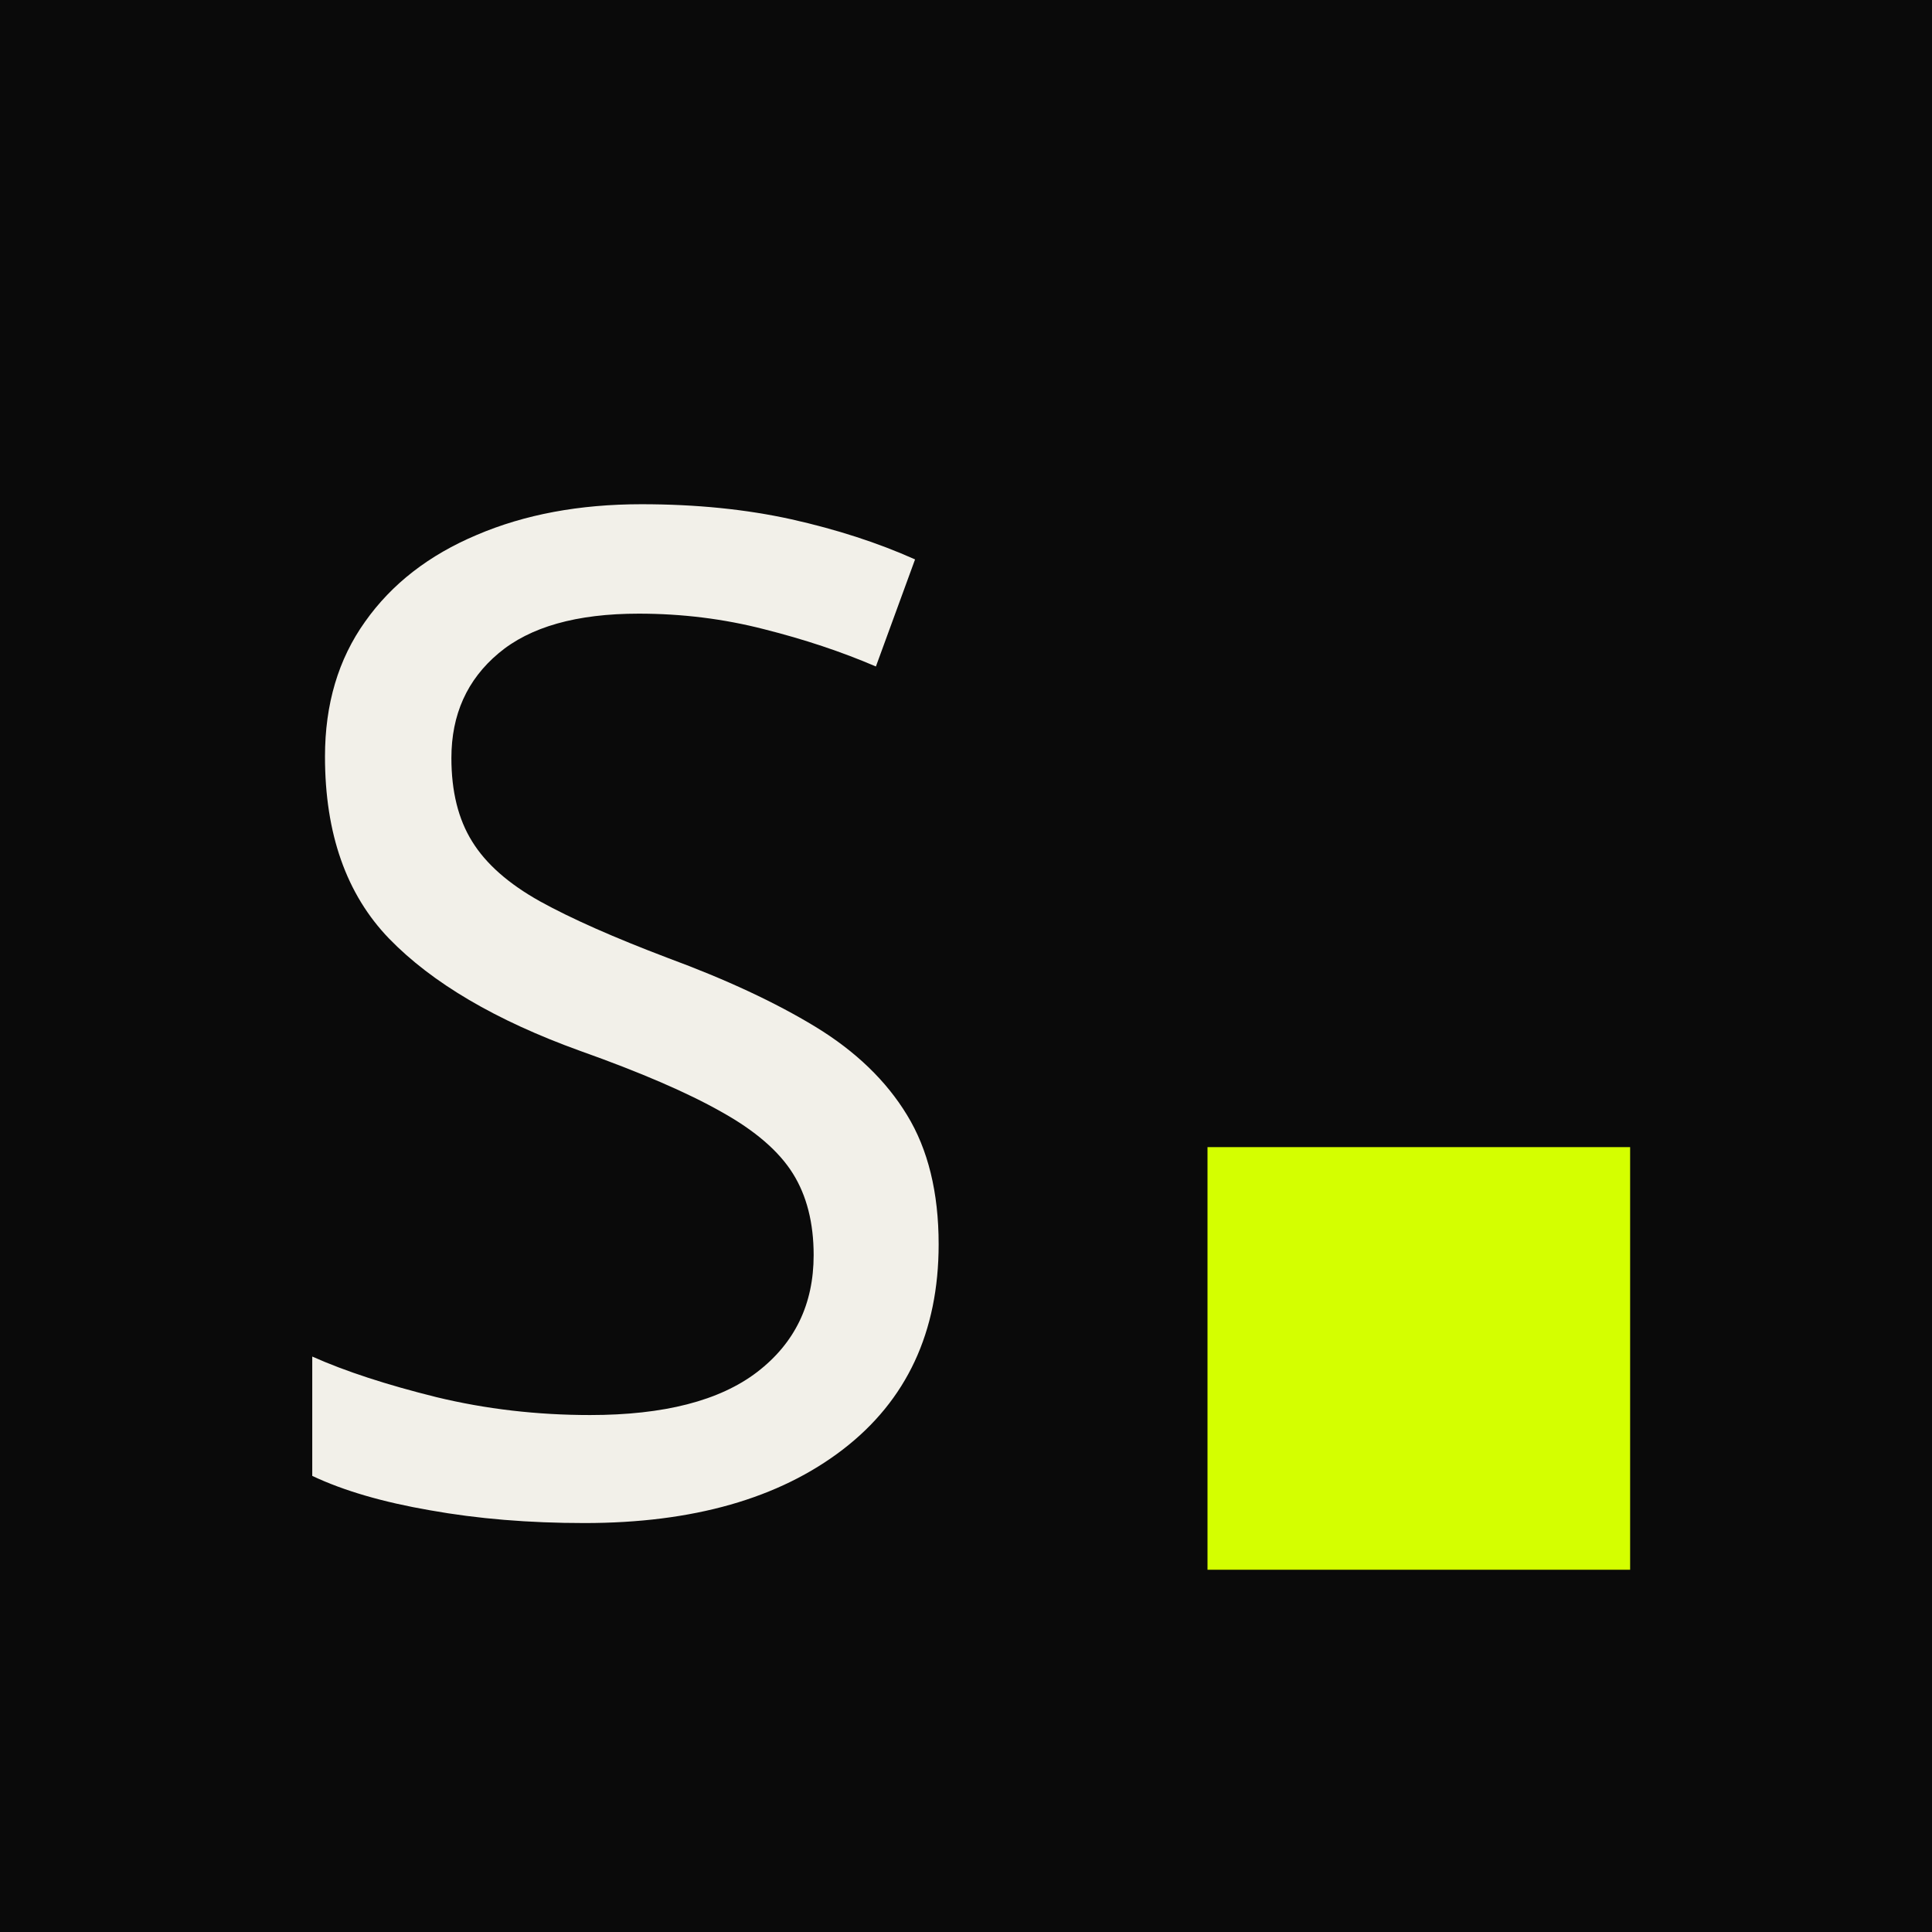
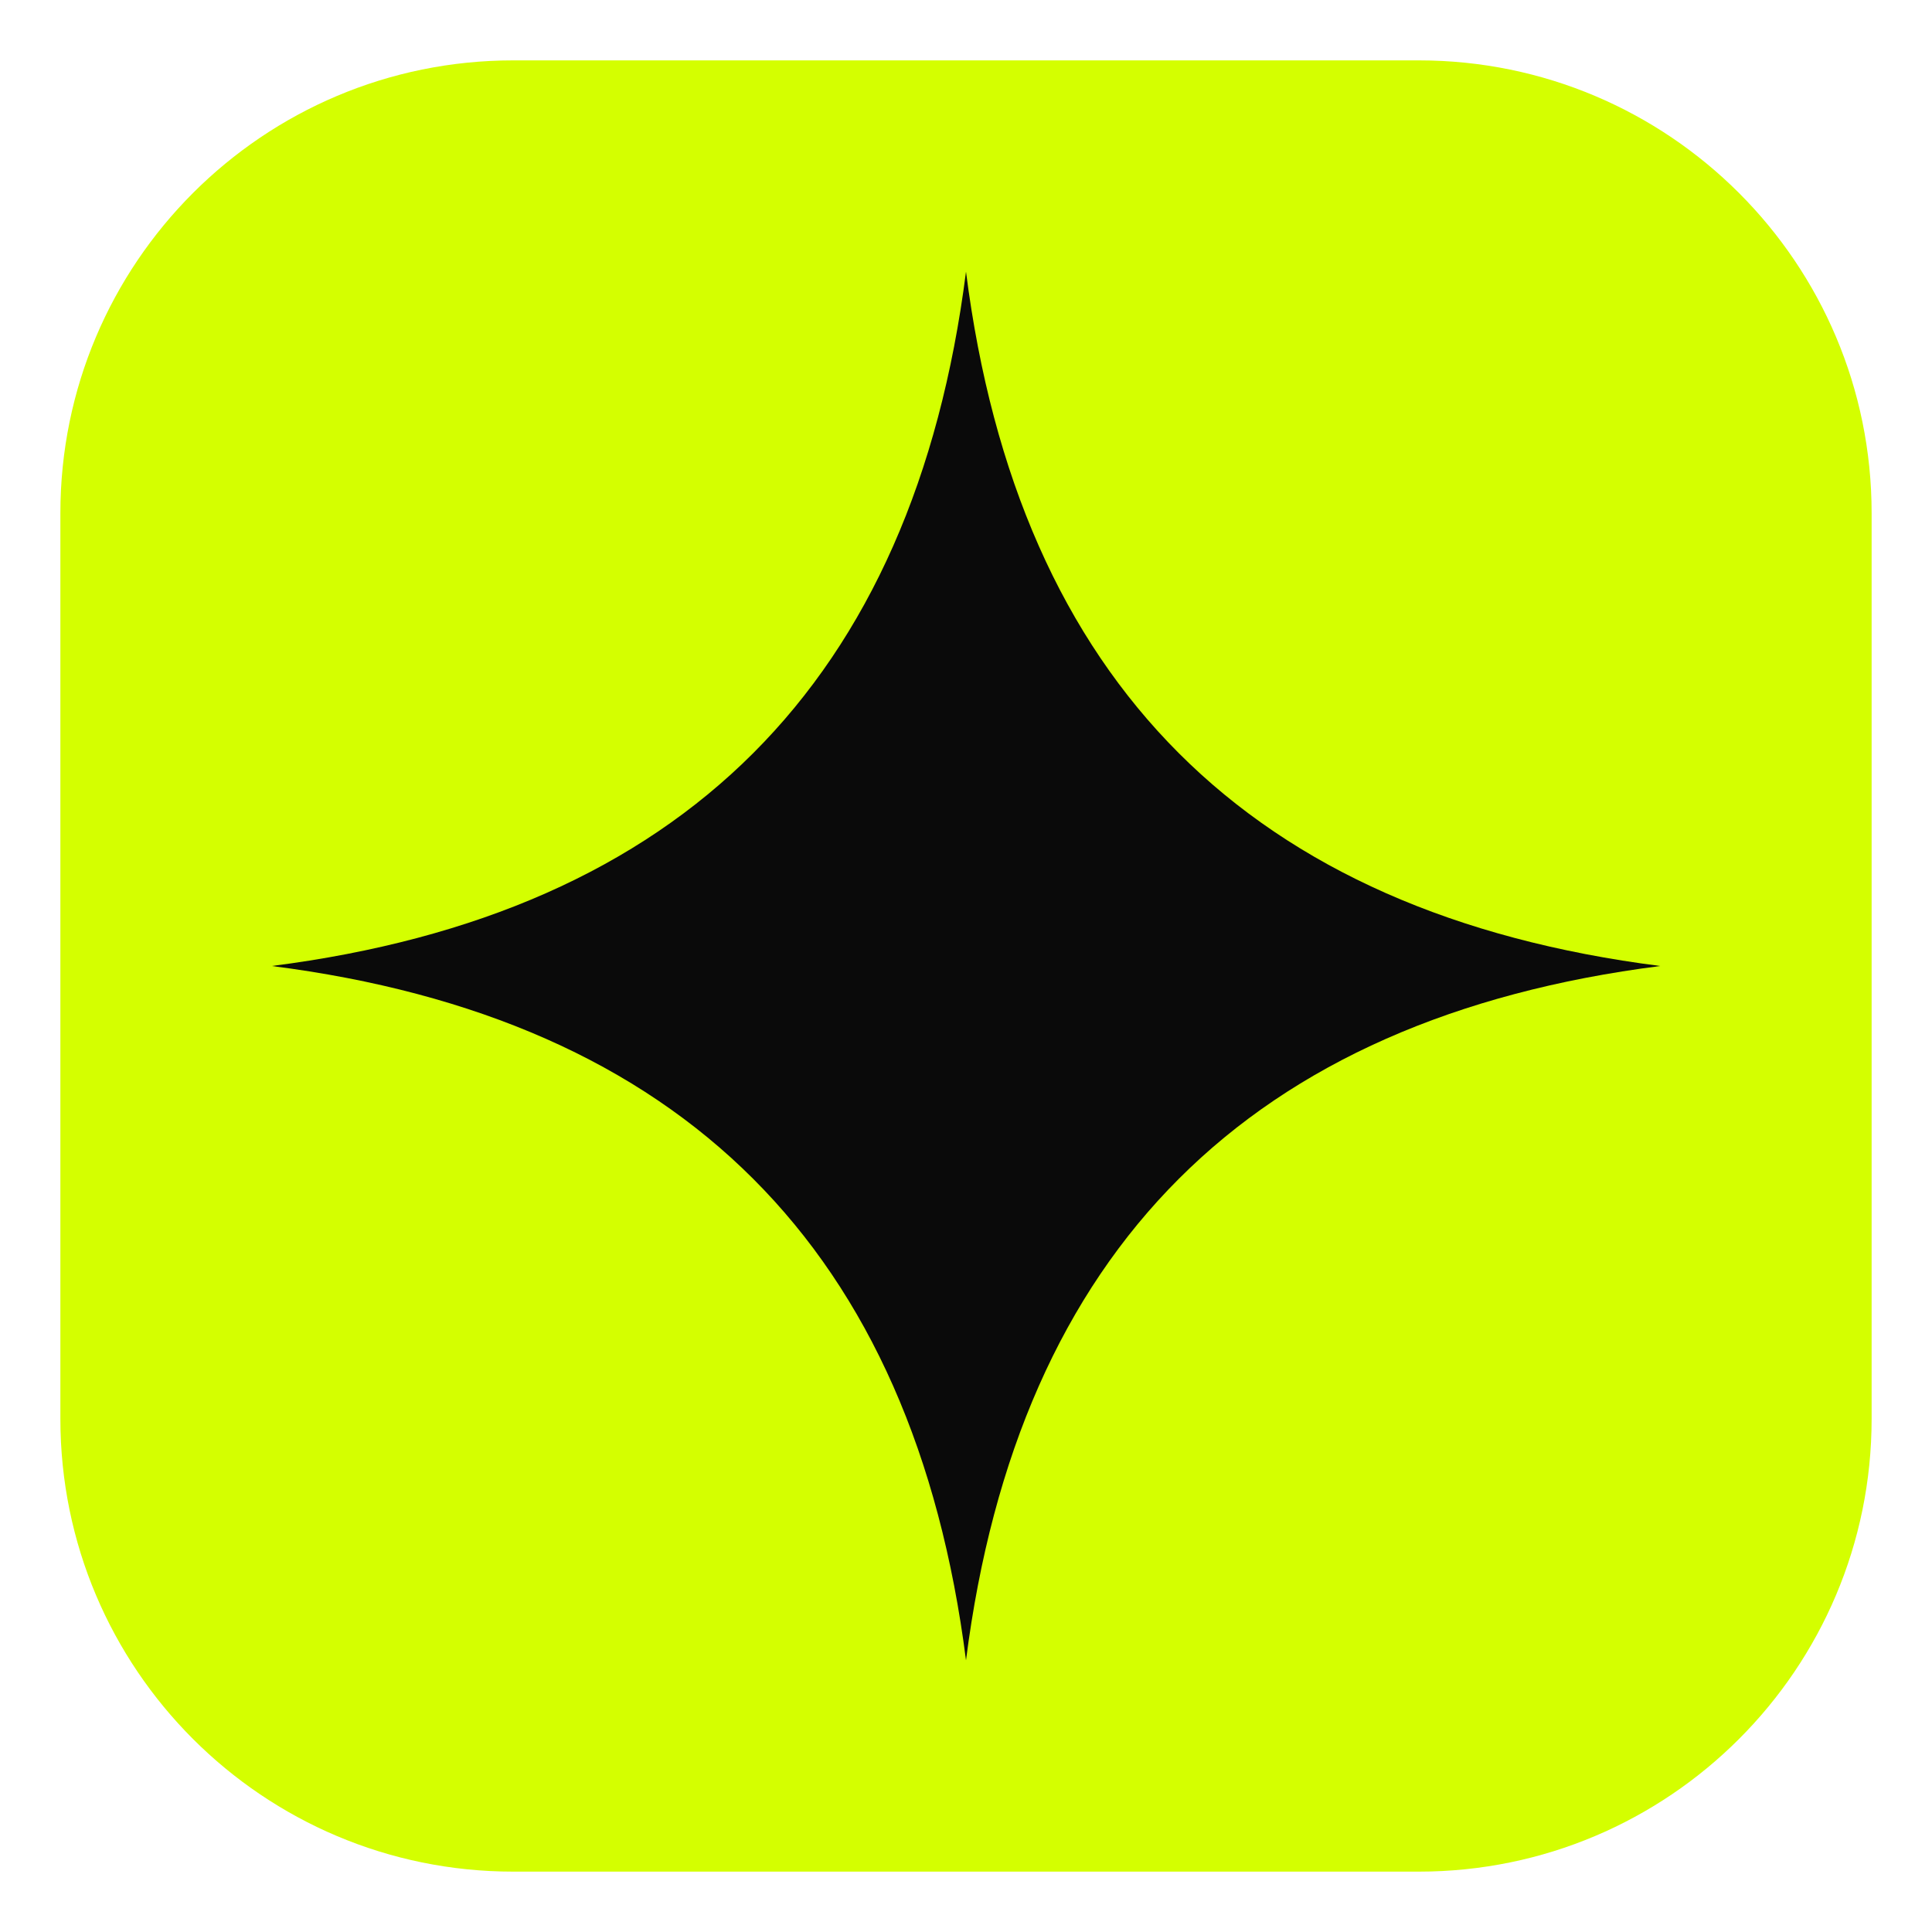
- <svg xmlns="http://www.w3.org/2000/svg" viewBox="0 0 64 64">
-   <rect width="64" height="64" fill="#0a0a0a" />
-   <text x="8" y="50" font-family="Impact, Anton, sans-serif" font-size="46" fill="#f2f0e9">S</text>
-   <rect x="40" y="38" width="14" height="14" fill="#d4ff00" />
+ <svg xmlns="http://www.w3.org/2000/svg" viewBox="0 0 64 64" width="64" height="64">
+   <rect x="2" y="2" width="60" height="60" rx="15" fill="#d4ff00" />
+   <path d="M32 9Q34.6 29.4 55 32Q34.6 34.6 32 55Q29.4 34.6 9 32Q29.4 29.4 32 9Z" fill="#0a0a0a" />
</svg>
